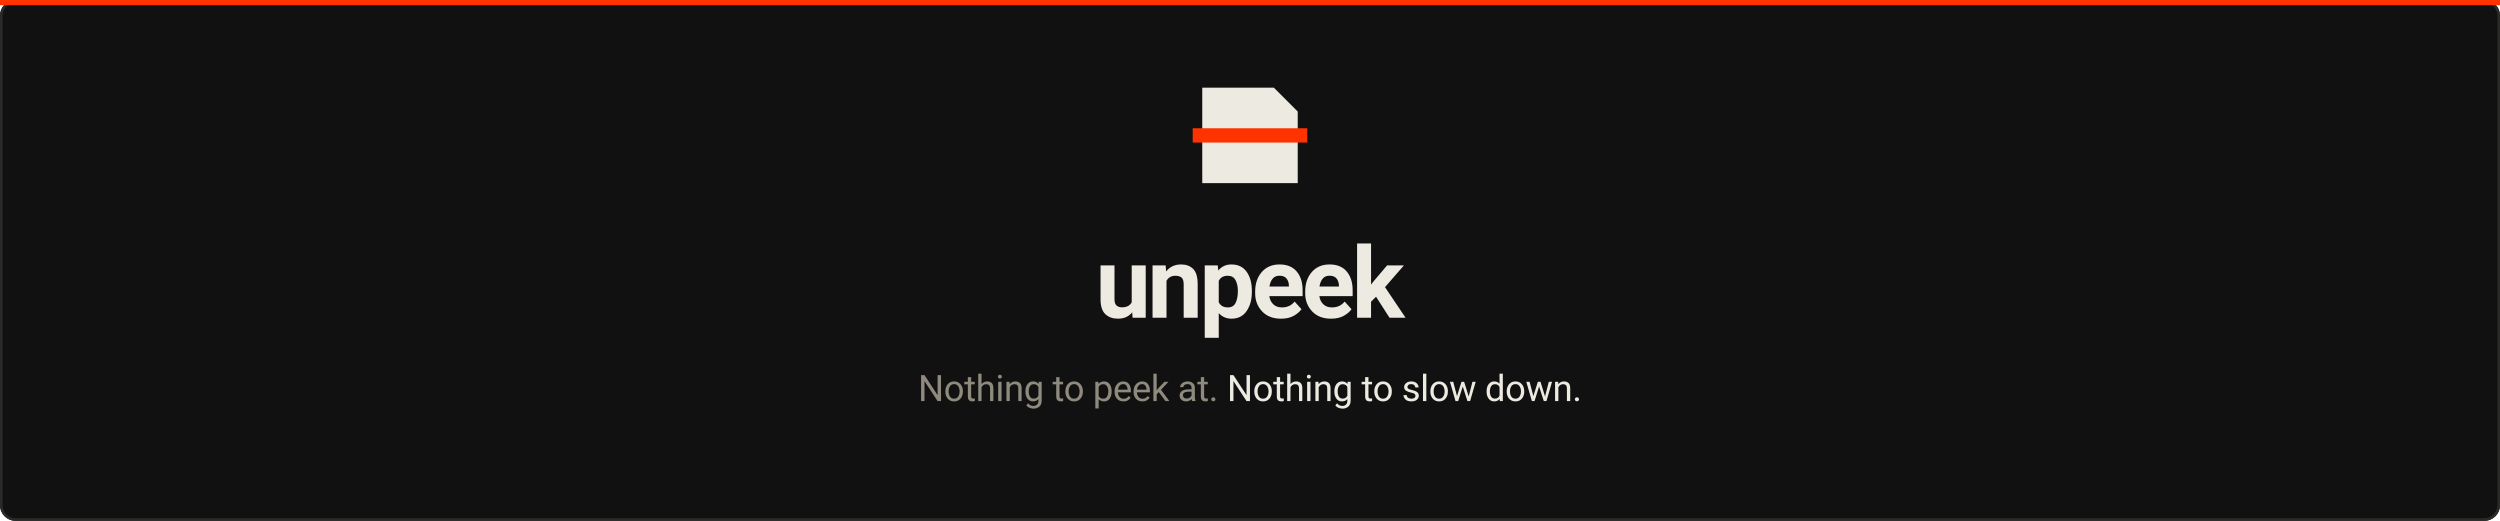
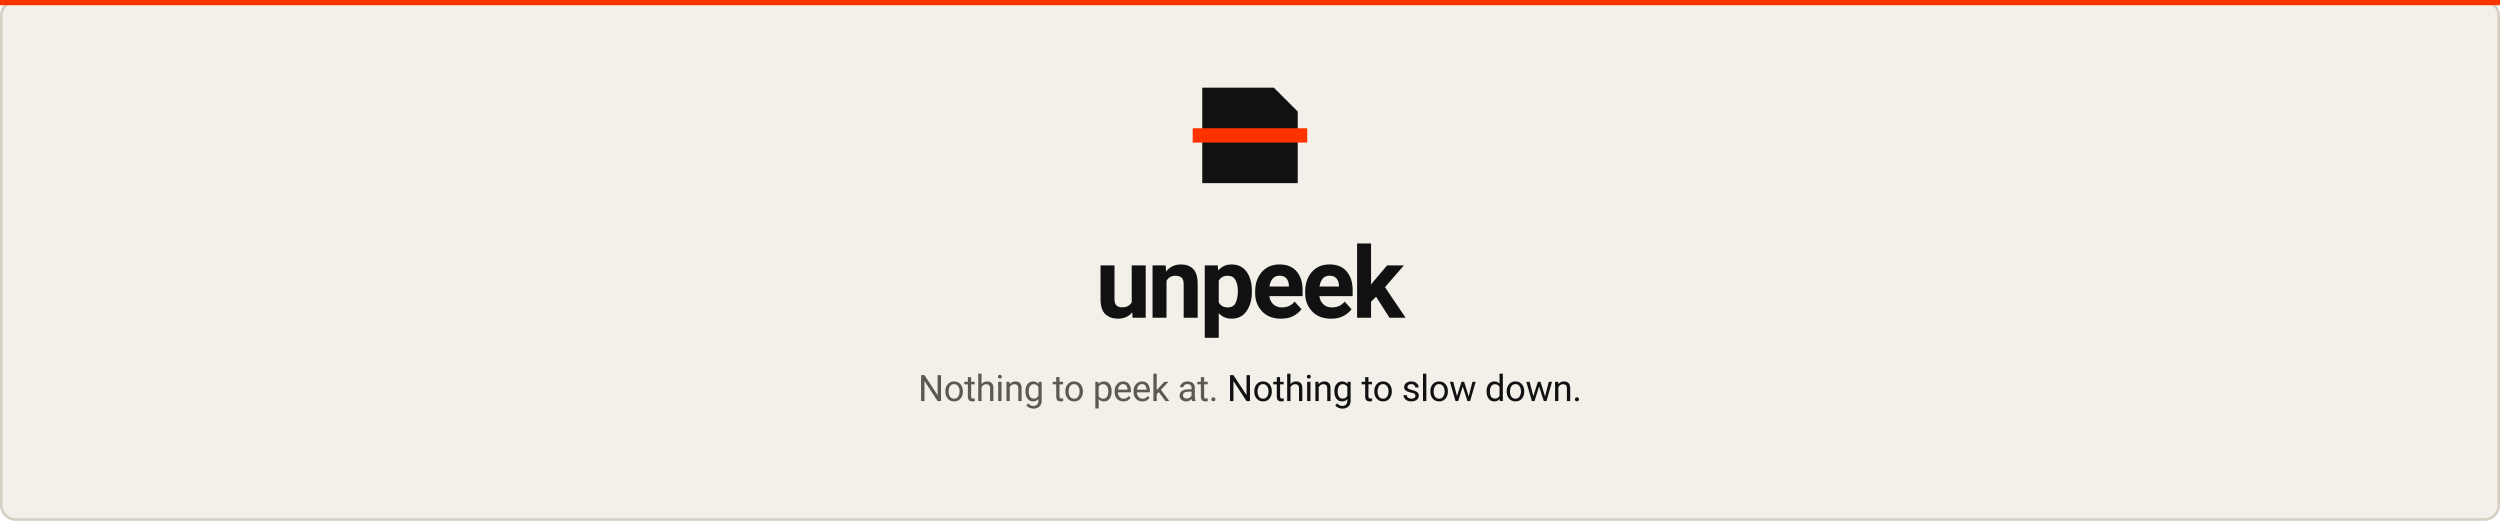
<svg xmlns="http://www.w3.org/2000/svg" viewBox="0 0 960 200" width="100%" height="auto" fill="none">
-   <rect width="960" height="200" rx="6" fill="#111111" />
-   <rect x="0.5" y="0.5" width="959" height="199" rx="5.5" stroke="#2A2A28" />
+   <style>
+     .bg { fill: #F2F0E9; }
+     .border { stroke: #D5D0C2; }
+     .mark { fill: #111111; }
+     .wordmark { fill: #111111; }
+     .tagline-muted { fill: #5C594F; }
+     .tagline-strong { fill: #111111; }
+     @media (prefers-color-scheme: dark) {
+       .bg { fill: #111111; }
+       .border { stroke: #2A2A28; }
+       .mark { fill: #EDEAE1; }
+       .wordmark { fill: #EDEAE1; }
+       .tagline-muted { fill: #8E8A7E; }
+       .tagline-strong { fill: #EDEAE1; }
+     }
+   </style>
+   <rect class="bg" width="960" height="200" rx="6" />
+   <rect class="border" x="0.5" y="0.5" width="959" height="199" rx="5.5" />
  <rect x="0" y="0" width="960" height="2" fill="#FF3300" />
  <g transform="translate(458, 30) scale(1.833)">
-     <path d="M2 2h15l5 5v15H2V2Z" fill="#EDEAE1" />
+     <path class="mark" d="M2 2h15l5 5v15H2V2Z" />
    <rect x="0" y="10.5" width="24" height="3" fill="#FF3300" />
  </g>
-   <text x="480" y="122" text-anchor="middle" fill="#EDEAE1" font-family="-apple-system, BlinkMacSystemFont, 'Segoe UI', Roboto, Helvetica, Arial, sans-serif" font-size="38" font-weight="700" letter-spacing="-0.035em">unpeek</text>
-   <text x="480" y="154" text-anchor="middle" fill="#8E8A7E" font-family="-apple-system, BlinkMacSystemFont, 'Segoe UI', Roboto, Helvetica, Arial, sans-serif" font-size="14" font-weight="400" letter-spacing="-0.01em">
-     Nothing to peek at. <tspan fill="#EDEAE1">Nothing to slow down.</tspan>
+   <text class="wordmark" x="480" y="122" text-anchor="middle" font-family="-apple-system, BlinkMacSystemFont, 'Segoe UI', Roboto, Helvetica, Arial, sans-serif" font-size="38" font-weight="700" letter-spacing="-0.035em">unpeek</text>
+   <text class="tagline-muted" x="480" y="154" text-anchor="middle" font-family="-apple-system, BlinkMacSystemFont, 'Segoe UI', Roboto, Helvetica, Arial, sans-serif" font-size="14" font-weight="400" letter-spacing="-0.01em">
+     Nothing to peek at. <tspan class="tagline-strong">Nothing to slow down.</tspan>
  </text>
</svg>
